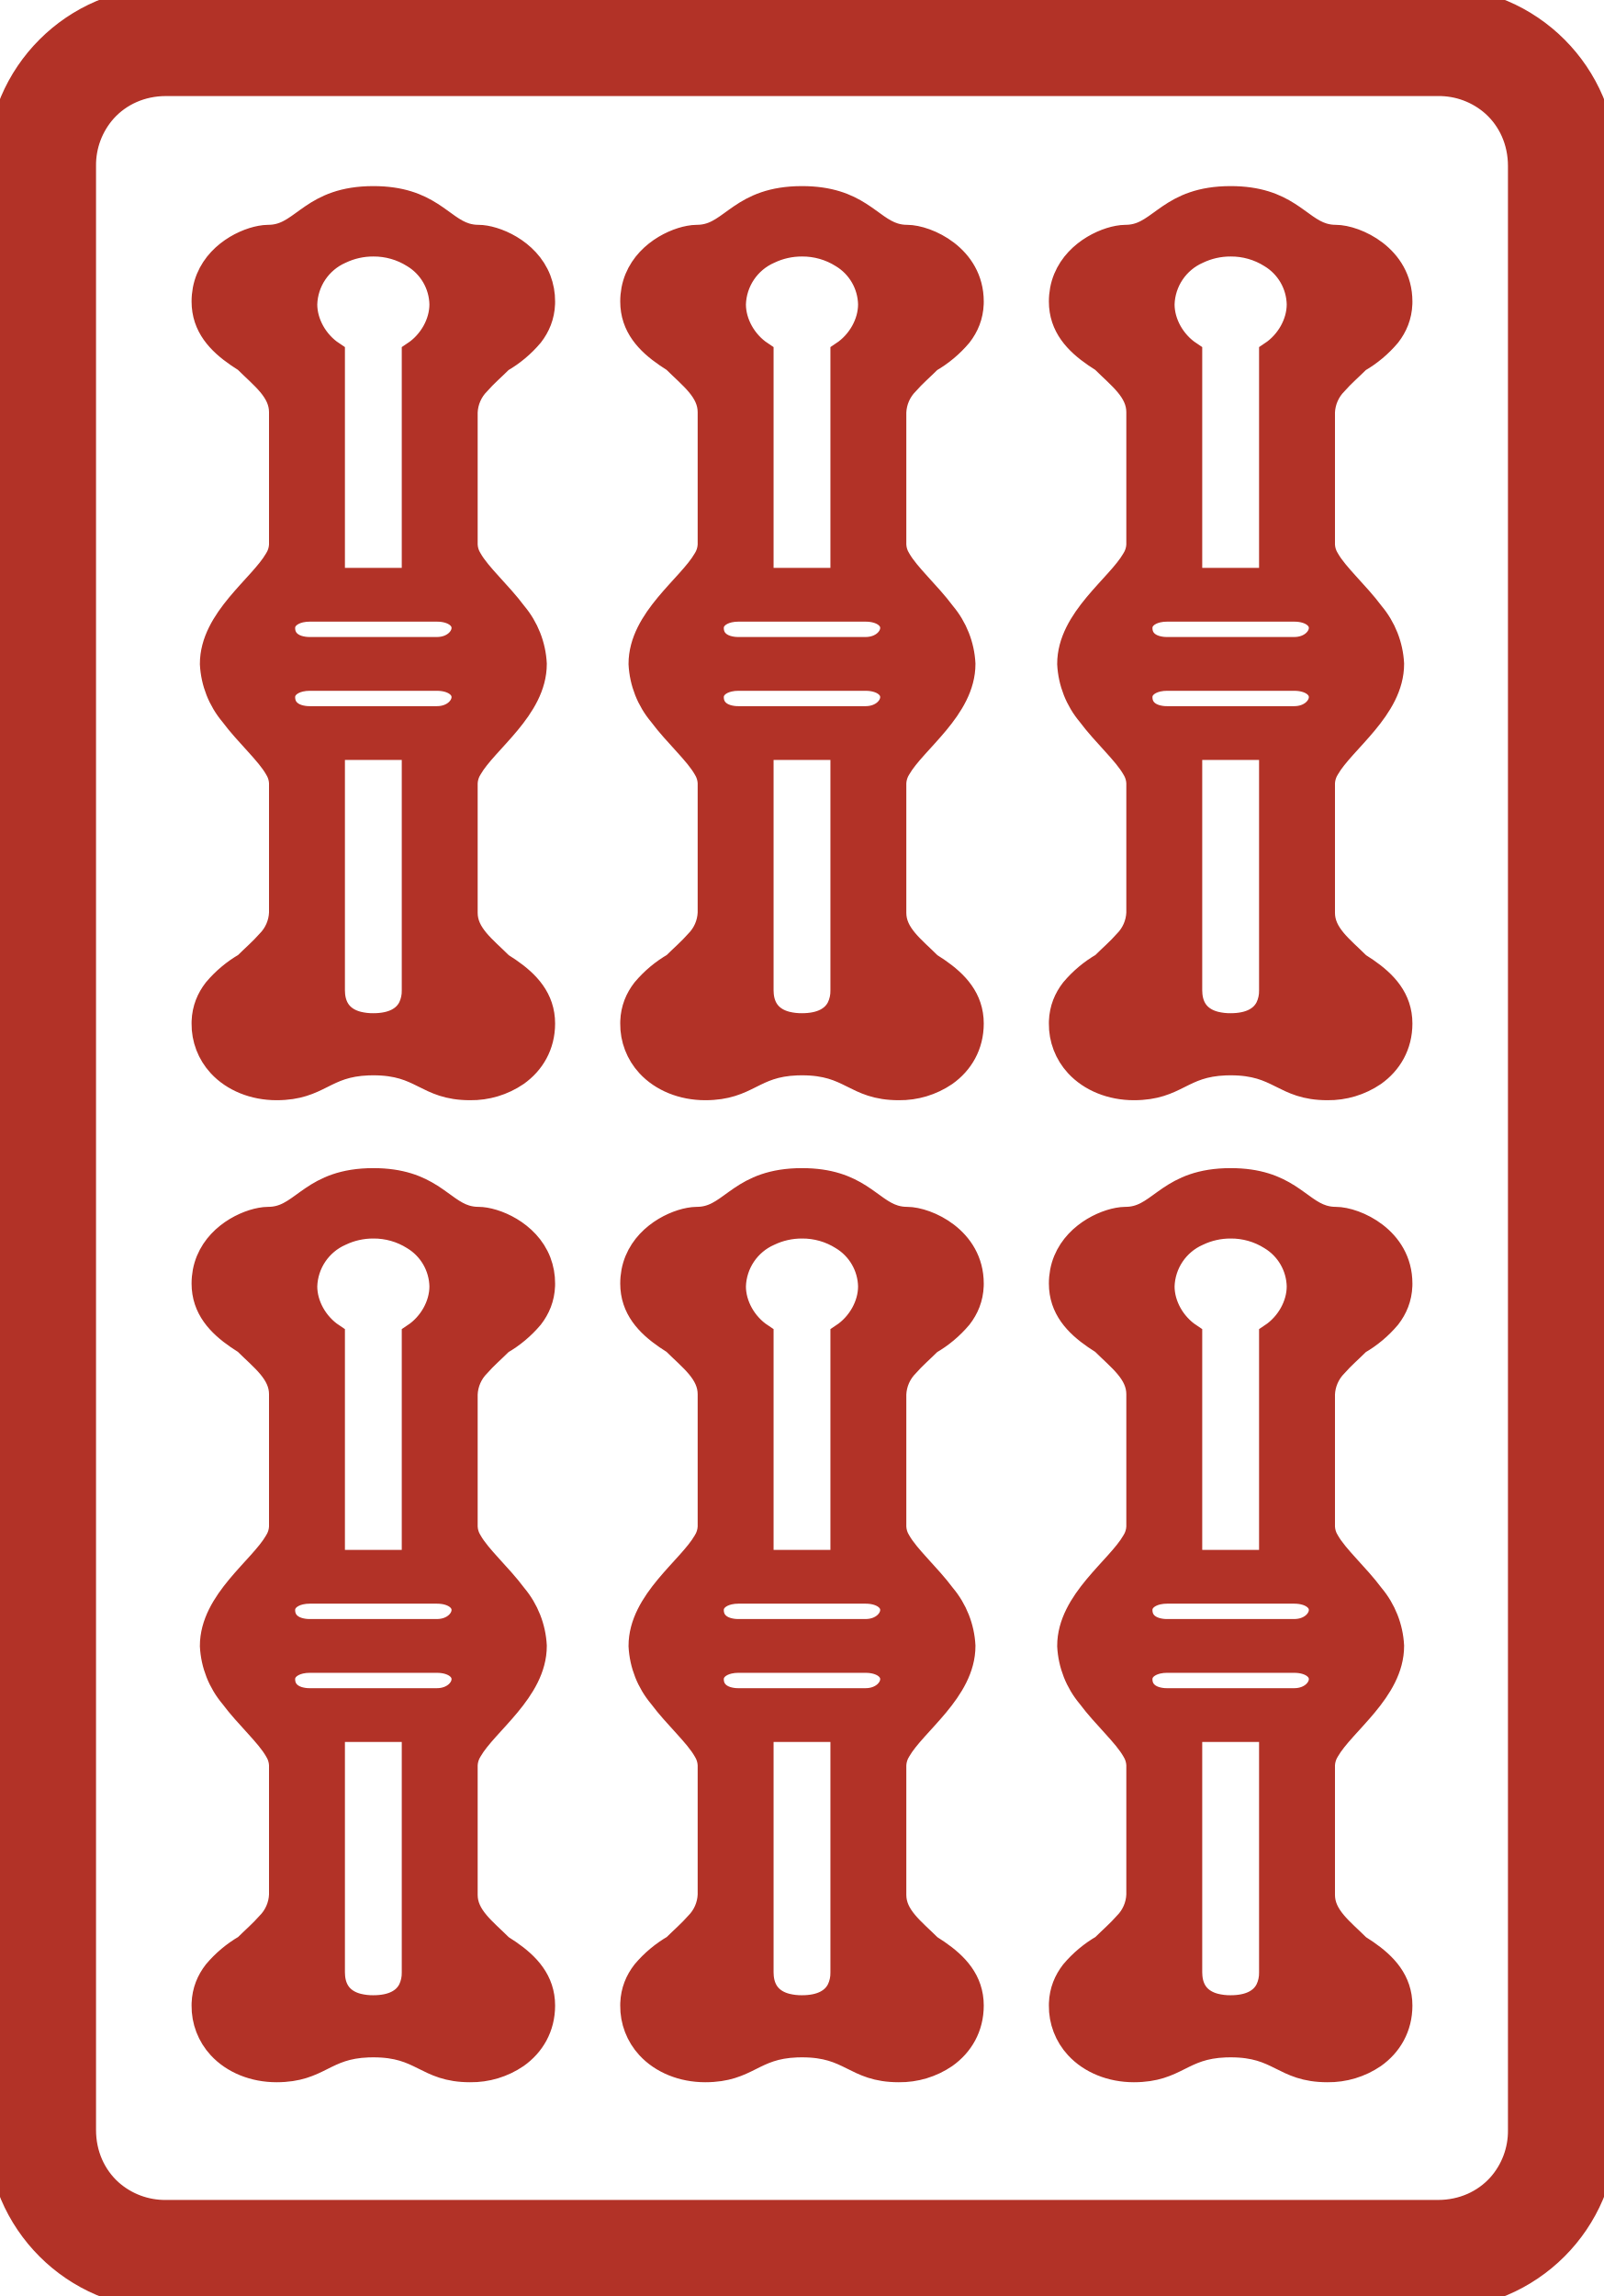
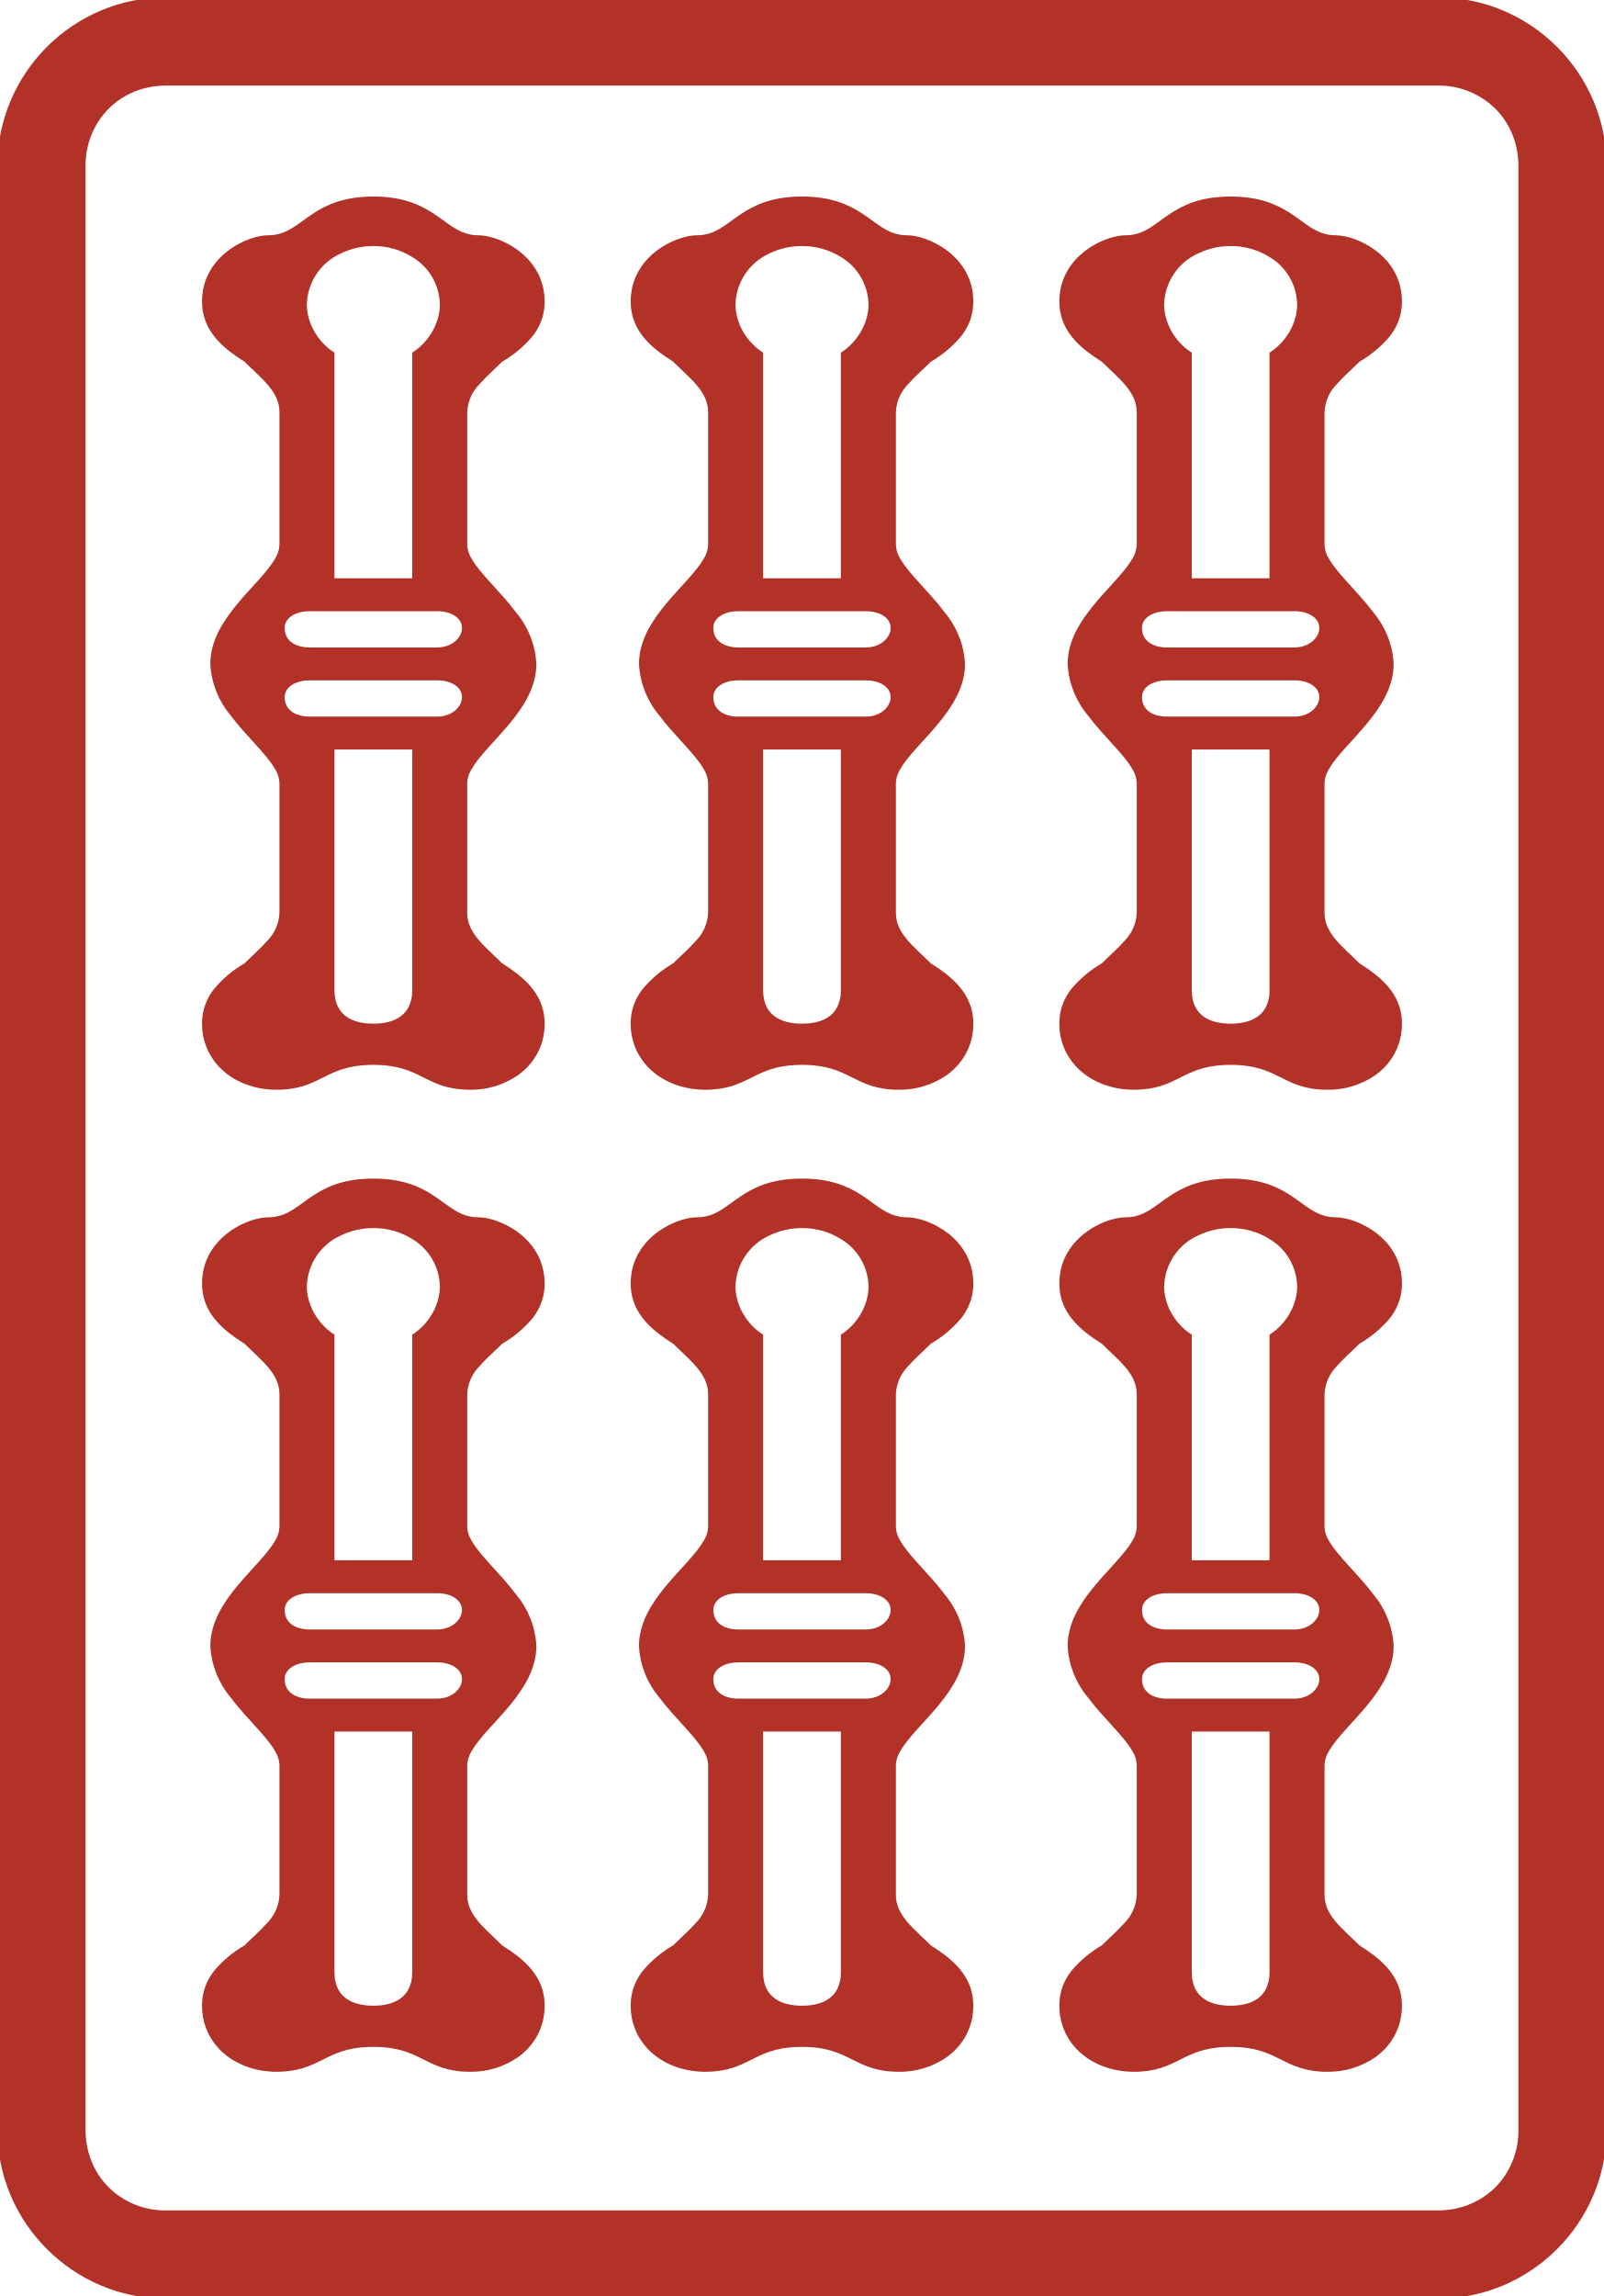
<svg xmlns="http://www.w3.org/2000/svg" width="58" height="83" viewBox="0 0 58 83">
-   <g id="svgGroup" stroke-linecap="round" fill-rule="evenodd" font-size="9pt" stroke="#b23227" stroke-width="0.25mm" fill="#b23227" style="stroke:#b23227;stroke-width:0.25mm;fill:#b23227">
+   <g id="svgGroup" stroke-linecap="round" fill-rule="evenodd" font-size="9pt" stroke="#b23227" stroke-width="0.05mm" fill="#b23227" style="stroke:#b23227;stroke-width:0.05mm;fill:#b23227">
    <path d="M 6 83 L 52 83 C 55.3 83 58 80.3 58 77 L 58 6 C 58 2.7 55.3 0 52 0 L 6 0 C 2.7 0 0 2.7 0 6 L 0 77 C 0 80.3 2.7 83 6 83 Z M 3 77 L 3 6 A 3.001 3.001 0 0 1 3.764 3.966 C 4.307 3.367 5.097 3 6 3 L 52 3 A 3.001 3.001 0 0 1 54.034 3.764 C 54.633 4.307 55 5.097 55 6 L 55 77 A 3.001 3.001 0 0 1 54.236 79.034 C 53.693 79.633 52.903 80 52 80 L 6 80 A 3.001 3.001 0 0 1 3.966 79.236 C 3.367 78.693 3 77.903 3 77 Z M 16.8 68.5 L 16.8 63.8 A 1.122 1.122 0 0 1 16.976 63.248 C 17.545 62.263 19.3 61.092 19.3 59.5 A 3.041 3.041 0 0 0 18.59 57.701 C 18.033 56.954 17.297 56.317 16.97 55.742 A 1.111 1.111 0 0 1 16.8 55.2 L 16.8 50.4 A 1.626 1.626 0 0 1 17.276 49.316 C 17.518 49.038 17.82 48.78 18.1 48.5 A 4.084 4.084 0 0 0 19.188 47.59 C 19.427 47.28 19.582 46.919 19.599 46.477 A 2.102 2.102 0 0 0 19.6 46.4 A 2.143 2.143 0 0 0 19.459 45.622 C 19.053 44.571 17.874 44.1 17.3 44.1 A 1.591 1.591 0 0 1 16.829 44.031 C 15.909 43.75 15.492 42.7 13.5 42.7 C 11.324 42.7 11.028 43.954 9.9 44.088 A 1.687 1.687 0 0 1 9.7 44.1 A 1.498 1.498 0 0 0 9.433 44.127 C 8.74 44.254 7.655 44.839 7.438 45.983 A 2.237 2.237 0 0 0 7.4 46.4 C 7.4 47.28 7.941 47.85 8.616 48.314 A 7.616 7.616 0 0 0 8.9 48.5 C 9.5 49.1 10.2 49.6 10.2 50.4 L 10.2 55.2 A 1.122 1.122 0 0 1 10.024 55.752 C 9.455 56.737 7.7 57.908 7.7 59.5 A 3.041 3.041 0 0 0 8.41 61.299 C 8.967 62.046 9.703 62.683 10.03 63.258 A 1.111 1.111 0 0 1 10.2 63.8 L 10.2 68.5 A 1.626 1.626 0 0 1 9.724 69.584 C 9.482 69.862 9.18 70.12 8.9 70.4 A 4.084 4.084 0 0 0 7.812 71.31 C 7.573 71.62 7.418 71.981 7.401 72.423 A 2.102 2.102 0 0 0 7.4 72.5 A 2.136 2.136 0 0 0 7.966 73.975 C 8.448 74.499 9.191 74.8 10 74.8 C 11.542 74.8 11.691 73.964 13.311 73.903 A 5.061 5.061 0 0 1 13.5 73.9 C 15.3 73.9 15.4 74.8 17 74.8 A 2.886 2.886 0 0 0 18.663 74.3 C 19.231 73.899 19.6 73.277 19.6 72.5 C 19.6 71.62 19.059 71.05 18.384 70.586 A 7.616 7.616 0 0 0 18.1 70.4 C 17.5 69.8 16.8 69.3 16.8 68.5 Z M 16.8 33 L 16.8 28.3 A 1.122 1.122 0 0 1 16.976 27.748 C 17.545 26.763 19.3 25.592 19.3 24 A 3.041 3.041 0 0 0 18.59 22.201 C 18.033 21.454 17.297 20.817 16.97 20.242 A 1.111 1.111 0 0 1 16.8 19.7 L 16.8 14.9 A 1.626 1.626 0 0 1 17.276 13.816 C 17.518 13.538 17.82 13.28 18.1 13 A 4.084 4.084 0 0 0 19.188 12.09 C 19.427 11.78 19.582 11.419 19.599 10.977 A 2.102 2.102 0 0 0 19.6 10.9 A 2.143 2.143 0 0 0 19.459 10.122 C 19.053 9.071 17.874 8.6 17.3 8.6 A 1.591 1.591 0 0 1 16.829 8.531 C 15.909 8.25 15.492 7.2 13.5 7.2 C 11.324 7.2 11.028 8.454 9.9 8.588 A 1.687 1.687 0 0 1 9.7 8.6 A 1.498 1.498 0 0 0 9.433 8.627 C 8.74 8.754 7.655 9.339 7.438 10.483 A 2.237 2.237 0 0 0 7.4 10.9 C 7.4 11.78 7.941 12.35 8.616 12.814 A 7.616 7.616 0 0 0 8.9 13 C 9.5 13.6 10.2 14.1 10.2 14.9 L 10.2 19.7 A 1.122 1.122 0 0 1 10.024 20.252 C 9.455 21.237 7.7 22.408 7.7 24 A 3.041 3.041 0 0 0 8.41 25.799 C 8.967 26.546 9.703 27.183 10.03 27.758 A 1.111 1.111 0 0 1 10.2 28.3 L 10.2 33 A 1.626 1.626 0 0 1 9.724 34.084 C 9.482 34.362 9.18 34.62 8.9 34.9 A 4.084 4.084 0 0 0 7.812 35.81 C 7.573 36.12 7.418 36.481 7.401 36.923 A 2.102 2.102 0 0 0 7.4 37 A 2.136 2.136 0 0 0 7.966 38.475 C 8.448 38.999 9.191 39.3 10 39.3 C 11.542 39.3 11.691 38.464 13.311 38.403 A 5.061 5.061 0 0 1 13.5 38.4 C 15.3 38.4 15.4 39.3 17 39.3 A 2.886 2.886 0 0 0 18.663 38.8 C 19.231 38.399 19.6 37.777 19.6 37 C 19.6 36.12 19.059 35.55 18.384 35.086 A 7.616 7.616 0 0 0 18.1 34.9 C 17.5 34.3 16.8 33.8 16.8 33 Z M 32.3 68.5 L 32.3 63.8 A 1.122 1.122 0 0 1 32.476 63.248 C 33.045 62.263 34.8 61.092 34.8 59.5 A 3.041 3.041 0 0 0 34.09 57.701 C 33.533 56.954 32.797 56.317 32.47 55.742 A 1.111 1.111 0 0 1 32.3 55.2 L 32.3 50.4 A 1.626 1.626 0 0 1 32.776 49.316 C 33.018 49.038 33.32 48.78 33.6 48.5 A 4.084 4.084 0 0 0 34.688 47.59 C 34.927 47.28 35.082 46.919 35.099 46.477 A 2.102 2.102 0 0 0 35.1 46.4 C 35.1 44.8 33.5 44.1 32.8 44.1 A 1.591 1.591 0 0 1 32.329 44.031 C 31.409 43.75 30.992 42.7 29 42.7 C 26.824 42.7 26.528 43.954 25.4 44.088 A 1.687 1.687 0 0 1 25.2 44.1 A 1.498 1.498 0 0 0 24.933 44.127 C 24.24 44.254 23.155 44.839 22.938 45.983 A 2.237 2.237 0 0 0 22.9 46.4 C 22.9 47.28 23.441 47.85 24.116 48.314 A 7.616 7.616 0 0 0 24.4 48.5 C 25 49.1 25.7 49.6 25.7 50.4 L 25.7 55.2 A 1.122 1.122 0 0 1 25.524 55.752 C 24.955 56.737 23.2 57.908 23.2 59.5 A 3.041 3.041 0 0 0 23.91 61.299 C 24.467 62.046 25.203 62.683 25.53 63.258 A 1.111 1.111 0 0 1 25.7 63.8 L 25.7 68.5 A 1.626 1.626 0 0 1 25.224 69.584 C 24.982 69.862 24.68 70.12 24.4 70.4 A 4.084 4.084 0 0 0 23.312 71.31 C 23.073 71.62 22.918 71.981 22.901 72.423 A 2.102 2.102 0 0 0 22.9 72.5 A 2.136 2.136 0 0 0 23.466 73.975 C 23.948 74.499 24.691 74.8 25.5 74.8 C 27.042 74.8 27.191 73.964 28.811 73.903 A 5.061 5.061 0 0 1 29 73.9 C 30.8 73.9 30.9 74.8 32.5 74.8 A 2.886 2.886 0 0 0 34.163 74.3 C 34.731 73.899 35.1 73.277 35.1 72.5 C 35.1 71.62 34.559 71.05 33.884 70.586 A 7.616 7.616 0 0 0 33.6 70.4 C 33 69.8 32.3 69.3 32.3 68.5 Z M 47.8 68.5 L 47.8 63.8 A 1.122 1.122 0 0 1 47.976 63.248 C 48.545 62.263 50.3 61.092 50.3 59.5 A 3.041 3.041 0 0 0 49.59 57.701 C 49.033 56.954 48.297 56.317 47.97 55.742 A 1.111 1.111 0 0 1 47.8 55.2 L 47.8 50.4 A 1.626 1.626 0 0 1 48.276 49.316 C 48.518 49.038 48.82 48.78 49.1 48.5 A 4.084 4.084 0 0 0 50.188 47.59 C 50.427 47.28 50.582 46.919 50.599 46.477 A 2.102 2.102 0 0 0 50.6 46.4 C 50.6 44.8 49 44.1 48.3 44.1 A 1.591 1.591 0 0 1 47.829 44.031 C 46.909 43.75 46.492 42.7 44.5 42.7 C 42.324 42.7 42.028 43.954 40.9 44.088 A 1.687 1.687 0 0 1 40.7 44.1 A 1.498 1.498 0 0 0 40.433 44.127 C 39.74 44.254 38.655 44.839 38.438 45.983 A 2.237 2.237 0 0 0 38.4 46.4 C 38.4 47.28 38.941 47.85 39.616 48.314 A 7.616 7.616 0 0 0 39.9 48.5 C 40.5 49.1 41.2 49.6 41.2 50.4 L 41.2 55.2 A 1.122 1.122 0 0 1 41.024 55.752 C 40.455 56.737 38.7 57.908 38.7 59.5 A 3.041 3.041 0 0 0 39.41 61.299 C 39.967 62.046 40.703 62.683 41.03 63.258 A 1.111 1.111 0 0 1 41.2 63.8 L 41.2 68.5 A 1.626 1.626 0 0 1 40.724 69.584 C 40.482 69.862 40.18 70.12 39.9 70.4 A 4.084 4.084 0 0 0 38.812 71.31 C 38.573 71.62 38.418 71.981 38.401 72.423 A 2.102 2.102 0 0 0 38.4 72.5 A 2.136 2.136 0 0 0 38.966 73.975 C 39.448 74.499 40.191 74.8 41 74.8 C 42.542 74.8 42.691 73.964 44.311 73.903 A 5.061 5.061 0 0 1 44.5 73.9 C 46.3 73.9 46.4 74.8 48 74.8 A 2.886 2.886 0 0 0 49.663 74.3 C 50.231 73.899 50.6 73.277 50.6 72.5 C 50.6 71.62 50.059 71.05 49.384 70.586 A 7.616 7.616 0 0 0 49.1 70.4 C 48.5 69.8 47.8 69.3 47.8 68.5 Z M 32.3 33 L 32.3 28.3 A 1.122 1.122 0 0 1 32.476 27.748 C 33.045 26.763 34.8 25.592 34.8 24 A 3.041 3.041 0 0 0 34.09 22.201 C 33.533 21.454 32.797 20.817 32.47 20.242 A 1.111 1.111 0 0 1 32.3 19.7 L 32.3 14.9 A 1.626 1.626 0 0 1 32.776 13.816 C 33.018 13.538 33.32 13.28 33.6 13 A 4.084 4.084 0 0 0 34.688 12.09 C 34.927 11.78 35.082 11.419 35.099 10.977 A 2.102 2.102 0 0 0 35.1 10.9 C 35.1 9.3 33.5 8.6 32.8 8.6 A 1.591 1.591 0 0 1 32.329 8.531 C 31.409 8.25 30.992 7.2 29 7.2 C 26.824 7.2 26.528 8.454 25.4 8.588 A 1.687 1.687 0 0 1 25.2 8.6 A 1.498 1.498 0 0 0 24.933 8.627 C 24.24 8.754 23.155 9.339 22.938 10.483 A 2.237 2.237 0 0 0 22.9 10.9 C 22.9 11.78 23.441 12.35 24.116 12.814 A 7.616 7.616 0 0 0 24.4 13 C 25 13.6 25.7 14.1 25.7 14.9 L 25.7 19.7 A 1.122 1.122 0 0 1 25.524 20.252 C 24.955 21.237 23.2 22.408 23.2 24 A 3.041 3.041 0 0 0 23.91 25.799 C 24.467 26.546 25.203 27.183 25.53 27.758 A 1.111 1.111 0 0 1 25.7 28.3 L 25.7 33 A 1.626 1.626 0 0 1 25.224 34.084 C 24.982 34.362 24.68 34.62 24.4 34.9 A 4.084 4.084 0 0 0 23.312 35.81 C 23.073 36.12 22.918 36.481 22.901 36.923 A 2.102 2.102 0 0 0 22.9 37 A 2.136 2.136 0 0 0 23.466 38.475 C 23.948 38.999 24.691 39.3 25.5 39.3 C 27.042 39.3 27.191 38.464 28.811 38.403 A 5.061 5.061 0 0 1 29 38.4 C 30.8 38.4 30.9 39.3 32.5 39.3 A 2.886 2.886 0 0 0 34.163 38.8 C 34.731 38.399 35.1 37.777 35.1 37 C 35.1 36.12 34.559 35.55 33.884 35.086 A 7.616 7.616 0 0 0 33.6 34.9 C 33 34.3 32.3 33.8 32.3 33 Z M 47.8 33 L 47.8 28.3 A 1.122 1.122 0 0 1 47.976 27.748 C 48.545 26.763 50.3 25.592 50.3 24 A 3.041 3.041 0 0 0 49.59 22.201 C 49.033 21.454 48.297 20.817 47.97 20.242 A 1.111 1.111 0 0 1 47.8 19.7 L 47.8 14.9 A 1.626 1.626 0 0 1 48.276 13.816 C 48.518 13.538 48.82 13.28 49.1 13 A 4.084 4.084 0 0 0 50.188 12.09 C 50.427 11.78 50.582 11.419 50.599 10.977 A 2.102 2.102 0 0 0 50.6 10.9 C 50.6 9.3 49 8.6 48.3 8.6 A 1.591 1.591 0 0 1 47.829 8.531 C 46.909 8.25 46.492 7.2 44.5 7.2 C 42.324 7.2 42.028 8.454 40.9 8.588 A 1.687 1.687 0 0 1 40.7 8.6 A 1.498 1.498 0 0 0 40.433 8.627 C 39.74 8.754 38.655 9.339 38.438 10.483 A 2.237 2.237 0 0 0 38.4 10.9 C 38.4 11.78 38.941 12.35 39.616 12.814 A 7.616 7.616 0 0 0 39.9 13 C 40.5 13.6 41.2 14.1 41.2 14.9 L 41.2 19.7 A 1.122 1.122 0 0 1 41.024 20.252 C 40.455 21.237 38.7 22.408 38.7 24 A 3.041 3.041 0 0 0 39.41 25.799 C 39.967 26.546 40.703 27.183 41.03 27.758 A 1.111 1.111 0 0 1 41.2 28.3 L 41.2 33 A 1.626 1.626 0 0 1 40.724 34.084 C 40.482 34.362 40.18 34.62 39.9 34.9 A 4.084 4.084 0 0 0 38.812 35.81 C 38.573 36.12 38.418 36.481 38.401 36.923 A 2.102 2.102 0 0 0 38.4 37 A 2.136 2.136 0 0 0 38.966 38.475 C 39.448 38.999 40.191 39.3 41 39.3 C 42.542 39.3 42.691 38.464 44.311 38.403 A 5.061 5.061 0 0 1 44.5 38.4 C 46.3 38.4 46.4 39.3 48 39.3 A 2.886 2.886 0 0 0 49.663 38.8 C 50.231 38.399 50.6 37.777 50.6 37 C 50.6 36.12 50.059 35.55 49.384 35.086 A 7.616 7.616 0 0 0 49.1 34.9 C 48.5 34.3 47.8 33.8 47.8 33 Z M 27.5 21 L 27.5 12.8 C 26.9 12.4 26.5 11.7 26.5 11 A 2.18 2.18 0 0 1 27.8 9.069 A 2.76 2.76 0 0 1 29 8.8 A 2.718 2.718 0 0 1 30.468 9.218 A 2.133 2.133 0 0 1 31.5 11 C 31.5 11.7 31.1 12.4 30.5 12.8 L 30.5 21 L 27.5 21 Z M 12 21 L 12 12.8 C 11.4 12.4 11 11.7 11 11 A 2.18 2.18 0 0 1 12.3 9.069 A 2.76 2.76 0 0 1 13.5 8.8 A 2.718 2.718 0 0 1 14.968 9.218 A 2.133 2.133 0 0 1 16 11 C 16 11.7 15.6 12.4 15 12.8 L 15 21 L 12 21 Z M 43 21 L 43 12.8 C 42.4 12.4 42 11.7 42 11 A 2.18 2.18 0 0 1 43.3 9.069 A 2.76 2.76 0 0 1 44.5 8.8 A 2.718 2.718 0 0 1 45.968 9.218 A 2.133 2.133 0 0 1 47 11 C 47 11.7 46.6 12.4 46 12.8 L 46 21 L 43 21 Z M 27.5 56.5 L 27.5 48.3 C 26.9 47.9 26.5 47.2 26.5 46.5 A 2.18 2.18 0 0 1 27.8 44.569 A 2.76 2.76 0 0 1 29 44.3 A 2.718 2.718 0 0 1 30.468 44.718 A 2.133 2.133 0 0 1 31.5 46.5 C 31.5 47.2 31.1 47.9 30.5 48.3 L 30.5 56.5 L 27.5 56.5 Z M 43 56.5 L 43 48.3 C 42.4 47.9 42 47.2 42 46.5 A 2.18 2.18 0 0 1 43.3 44.569 A 2.76 2.76 0 0 1 44.5 44.3 A 2.718 2.718 0 0 1 45.968 44.718 A 2.133 2.133 0 0 1 47 46.5 C 47 47.2 46.6 47.9 46 48.3 L 46 56.5 L 43 56.5 Z M 12 56.5 L 12 48.3 C 11.4 47.9 11 47.2 11 46.5 A 2.18 2.18 0 0 1 12.3 44.569 A 2.76 2.76 0 0 1 13.5 44.3 A 2.718 2.718 0 0 1 14.968 44.718 A 2.133 2.133 0 0 1 16 46.5 C 16 47.2 15.6 47.9 15 48.3 L 15 56.5 L 12 56.5 Z M 43 71.3 L 43 62.5 L 46 62.5 L 46 71.3 A 1.405 1.405 0 0 1 45.862 71.94 C 45.65 72.358 45.196 72.6 44.5 72.6 A 2.286 2.286 0 0 1 43.934 72.535 C 43.371 72.391 43.062 72.014 43.009 71.476 A 1.766 1.766 0 0 1 43 71.3 Z M 27.5 71.3 L 27.5 62.5 L 30.5 62.5 L 30.5 71.3 A 1.405 1.405 0 0 1 30.362 71.94 C 30.15 72.358 29.696 72.6 29 72.6 A 2.286 2.286 0 0 1 28.434 72.535 C 27.871 72.391 27.562 72.014 27.509 71.476 A 1.766 1.766 0 0 1 27.5 71.3 Z M 12 71.3 L 12 62.5 L 15 62.5 L 15 71.3 A 1.405 1.405 0 0 1 14.862 71.94 C 14.65 72.358 14.196 72.6 13.5 72.6 A 2.286 2.286 0 0 1 12.934 72.535 C 12.371 72.391 12.062 72.014 12.009 71.476 A 1.766 1.766 0 0 1 12 71.3 Z M 12 35.8 L 12 27 L 15 27 L 15 35.8 A 1.405 1.405 0 0 1 14.862 36.44 C 14.65 36.858 14.196 37.1 13.5 37.1 A 2.286 2.286 0 0 1 12.934 37.035 C 12.371 36.891 12.062 36.514 12.009 35.976 A 1.766 1.766 0 0 1 12 35.8 Z M 27.5 35.8 L 27.5 27 L 30.5 27 L 30.5 35.8 A 1.405 1.405 0 0 1 30.362 36.44 C 30.15 36.858 29.696 37.1 29 37.1 A 2.286 2.286 0 0 1 28.434 37.035 C 27.871 36.891 27.562 36.514 27.509 35.976 A 1.766 1.766 0 0 1 27.5 35.8 Z M 43 35.8 L 43 27 L 46 27 L 46 35.8 A 1.405 1.405 0 0 1 45.862 36.44 C 45.65 36.858 45.196 37.1 44.5 37.1 A 2.286 2.286 0 0 1 43.934 37.035 C 43.371 36.891 43.062 36.514 43.009 35.976 A 1.766 1.766 0 0 1 43 35.8 Z M 26.7 22 L 31.3 22 C 31.9 22 32.3 22.3 32.3 22.7 C 32.3 23.1 31.9 23.5 31.3 23.5 L 26.7 23.5 A 1.432 1.432 0 0 1 26.271 23.439 C 25.917 23.328 25.7 23.068 25.7 22.7 C 25.7 22.383 25.951 22.129 26.353 22.037 A 1.557 1.557 0 0 1 26.7 22 Z M 26.7 24.5 L 31.3 24.5 C 31.9 24.5 32.3 24.8 32.3 25.2 C 32.3 25.6 31.9 26 31.3 26 L 26.7 26 A 1.432 1.432 0 0 1 26.271 25.939 C 25.917 25.828 25.7 25.568 25.7 25.2 C 25.7 24.883 25.951 24.629 26.353 24.537 A 1.557 1.557 0 0 1 26.7 24.5 Z M 11.2 22 L 15.8 22 C 16.4 22 16.8 22.3 16.8 22.7 C 16.8 23.1 16.4 23.5 15.8 23.5 L 11.2 23.5 A 1.432 1.432 0 0 1 10.771 23.439 C 10.417 23.328 10.2 23.068 10.2 22.7 C 10.2 22.383 10.451 22.129 10.853 22.037 A 1.557 1.557 0 0 1 11.2 22 Z M 11.2 24.5 L 15.8 24.5 C 16.4 24.5 16.8 24.8 16.8 25.2 C 16.8 25.6 16.4 26 15.8 26 L 11.2 26 A 1.432 1.432 0 0 1 10.771 25.939 C 10.417 25.828 10.2 25.568 10.2 25.2 C 10.2 24.883 10.451 24.629 10.853 24.537 A 1.557 1.557 0 0 1 11.2 24.5 Z M 11.2 57.5 L 15.8 57.5 C 16.4 57.5 16.8 57.8 16.8 58.2 C 16.8 58.6 16.4 59 15.8 59 L 11.2 59 A 1.432 1.432 0 0 1 10.771 58.939 C 10.417 58.828 10.2 58.568 10.2 58.2 C 10.2 57.883 10.451 57.629 10.853 57.537 A 1.557 1.557 0 0 1 11.2 57.5 Z M 26.7 57.5 L 31.3 57.5 C 31.9 57.5 32.3 57.8 32.3 58.2 C 32.3 58.6 31.9 59 31.3 59 L 26.7 59 A 1.432 1.432 0 0 1 26.271 58.939 C 25.917 58.828 25.7 58.568 25.7 58.2 C 25.7 57.883 25.951 57.629 26.353 57.537 A 1.557 1.557 0 0 1 26.7 57.5 Z M 11.2 60 L 15.8 60 C 16.4 60 16.8 60.3 16.8 60.7 C 16.8 61.1 16.4 61.5 15.8 61.5 L 11.2 61.5 A 1.432 1.432 0 0 1 10.771 61.439 C 10.417 61.328 10.2 61.068 10.2 60.7 C 10.2 60.383 10.451 60.129 10.853 60.037 A 1.557 1.557 0 0 1 11.2 60 Z M 26.7 60 L 31.3 60 C 31.9 60 32.3 60.3 32.3 60.7 C 32.3 61.1 31.9 61.5 31.3 61.5 L 26.7 61.5 A 1.432 1.432 0 0 1 26.271 61.439 C 25.917 61.328 25.7 61.068 25.7 60.7 C 25.7 60.383 25.951 60.129 26.353 60.037 A 1.557 1.557 0 0 1 26.7 60 Z M 42.2 22 L 46.8 22 C 47.4 22 47.8 22.3 47.8 22.7 C 47.8 23.1 47.4 23.5 46.8 23.5 L 42.2 23.5 A 1.432 1.432 0 0 1 41.771 23.439 C 41.417 23.328 41.2 23.068 41.2 22.7 C 41.2 22.383 41.451 22.129 41.853 22.037 A 1.557 1.557 0 0 1 42.2 22 Z M 42.2 24.5 L 46.8 24.5 C 47.4 24.5 47.8 24.8 47.8 25.2 C 47.8 25.6 47.4 26 46.8 26 L 42.2 26 A 1.432 1.432 0 0 1 41.771 25.939 C 41.417 25.828 41.2 25.568 41.2 25.2 C 41.2 24.883 41.451 24.629 41.853 24.537 A 1.557 1.557 0 0 1 42.2 24.5 Z M 42.2 57.5 L 46.8 57.5 C 47.4 57.5 47.8 57.8 47.8 58.2 C 47.8 58.6 47.4 59 46.8 59 L 42.2 59 A 1.432 1.432 0 0 1 41.771 58.939 C 41.417 58.828 41.2 58.568 41.2 58.2 C 41.2 57.883 41.451 57.629 41.853 57.537 A 1.557 1.557 0 0 1 42.2 57.5 Z M 42.2 60 L 46.8 60 C 47.4 60 47.8 60.3 47.8 60.7 C 47.8 61.1 47.4 61.5 46.8 61.5 L 42.2 61.5 A 1.432 1.432 0 0 1 41.771 61.439 C 41.417 61.328 41.2 61.068 41.2 60.7 C 41.2 60.383 41.451 60.129 41.853 60.037 A 1.557 1.557 0 0 1 42.2 60 Z" vector-effect="non-scaling-stroke" />
  </g>
</svg>
